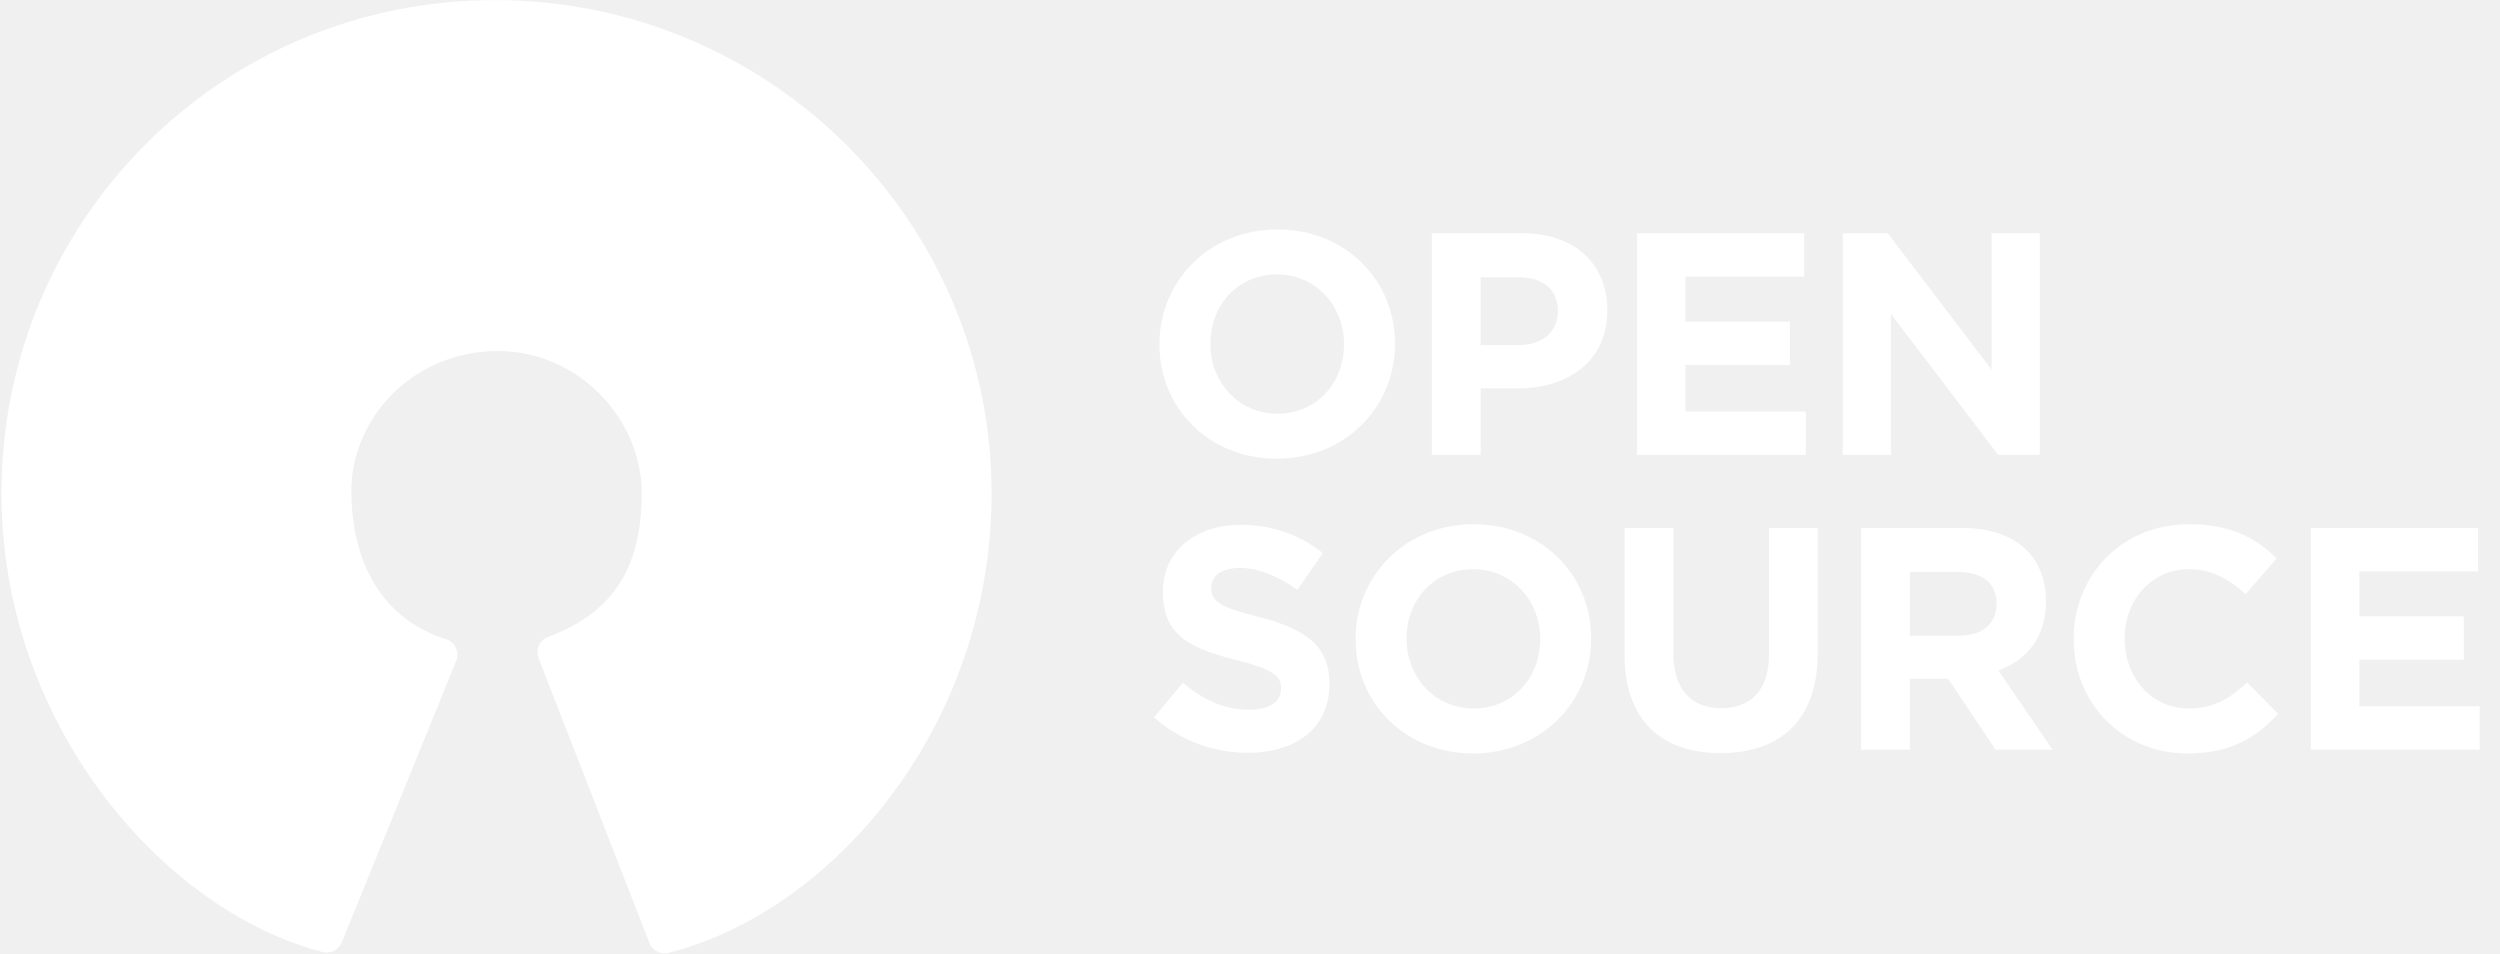
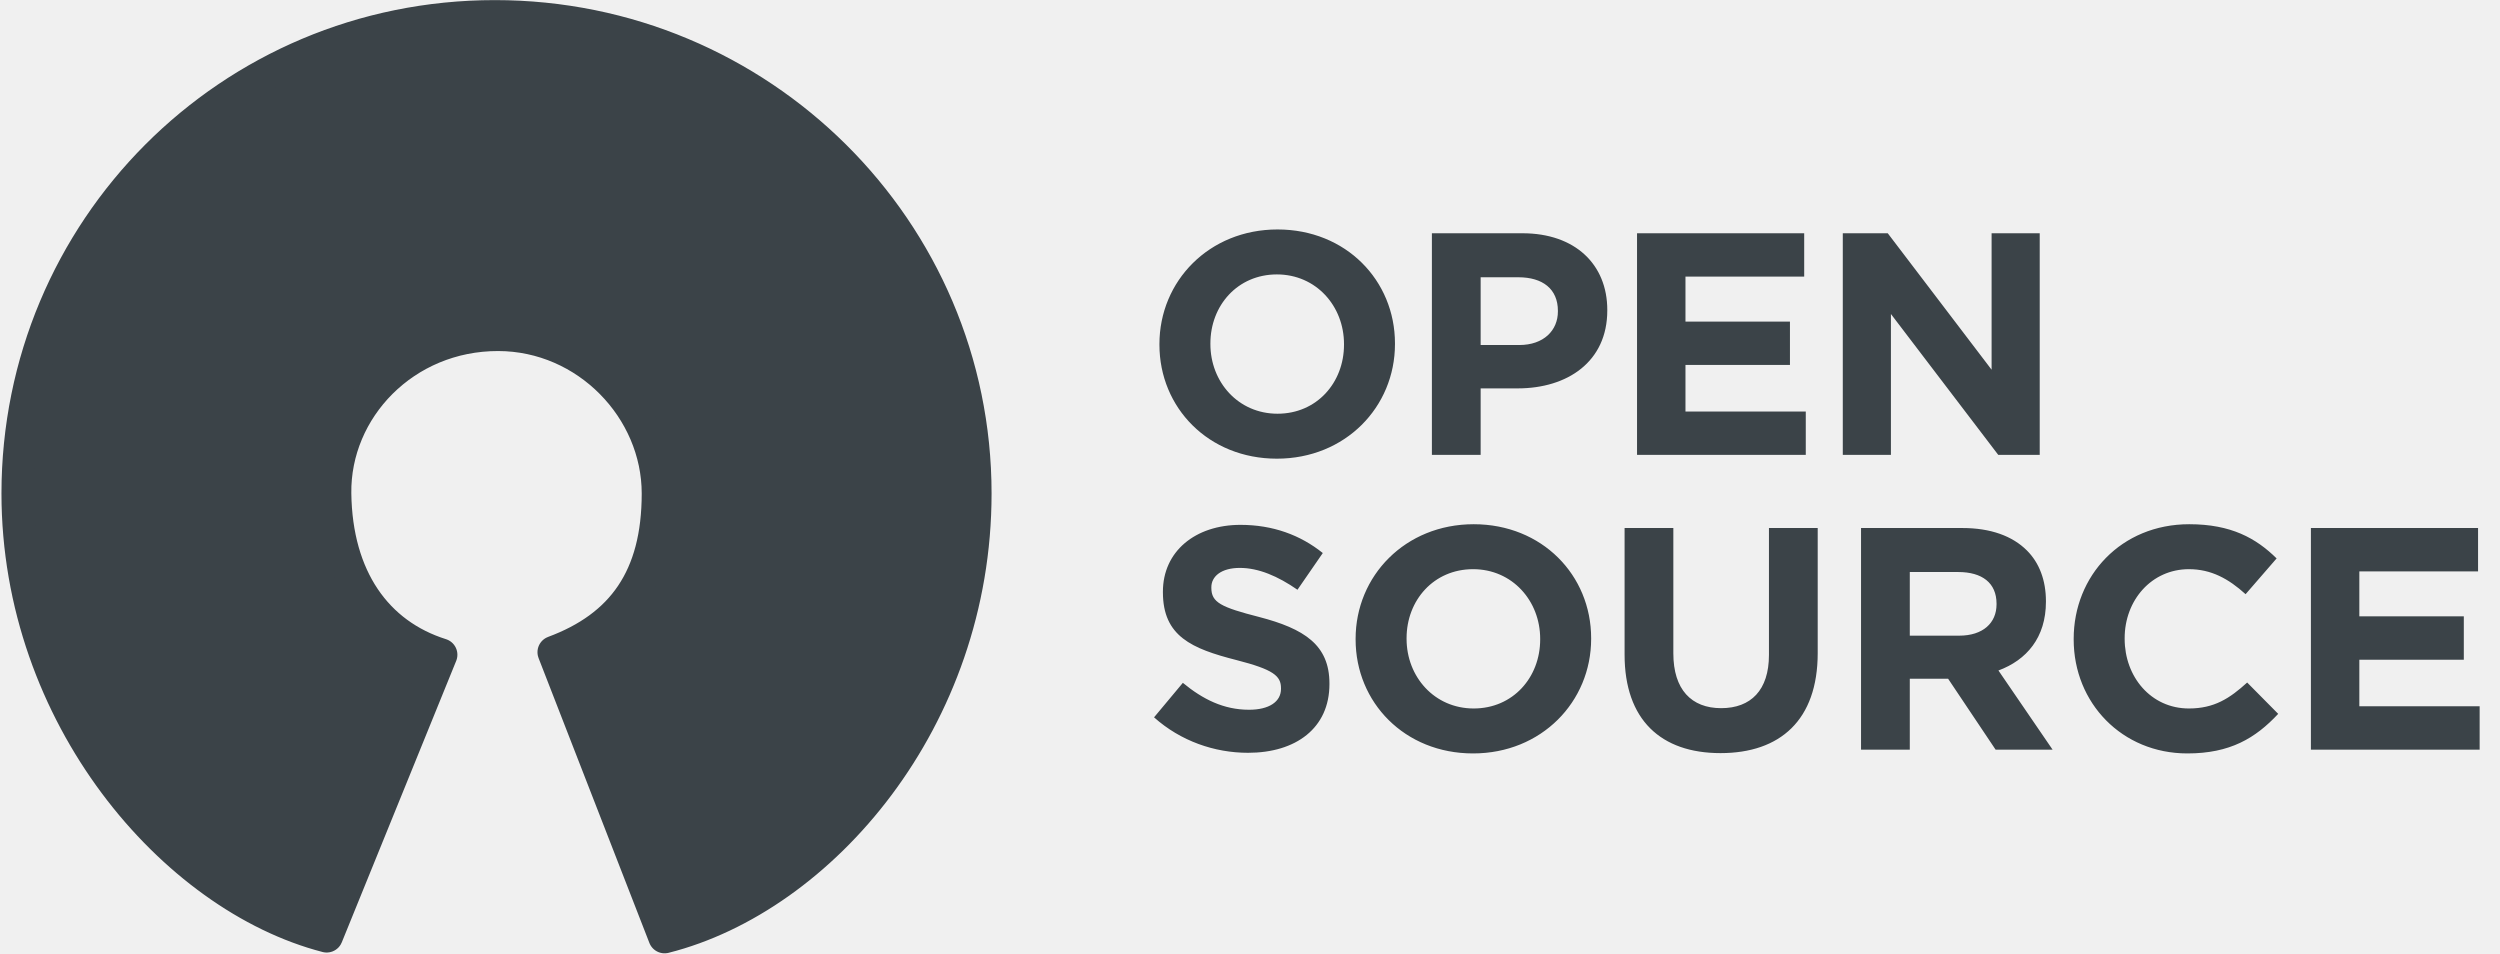
- <svg xmlns="http://www.w3.org/2000/svg" fill="#fff" viewBox="0 0 687 262">
-   <path d="M350.888 126.044c18.792 0 32.451-14.181 32.451-31.494v-.174c0-17.313-13.485-31.32-32.277-31.32s-32.451 14.181-32.451 31.494v.174c0 17.313 13.485 31.32 32.277 31.32zm.174-12.354c-10.788 0-18.444-8.7-18.444-19.14v-.174c0-10.44 7.482-18.966 18.27-18.966s18.444 8.7 18.444 19.14v.174c0 10.44-7.482 18.966-18.27 18.966zM393.484 125h13.398v-18.27h10.179c13.659 0 24.621-7.308 24.621-21.402v-.174c0-12.441-8.787-21.054-23.316-21.054h-24.882V125zm13.398-30.189V76.193h10.353c6.699 0 10.875 3.219 10.875 9.222v.174c0 5.22-3.915 9.222-10.614 9.222h-10.614zM449.857 125h46.371v-11.919h-33.06v-12.789h28.71V88.373h-28.71V76.019h32.625V64.1h-45.936V125zm56.543 0h13.225V86.285L549.118 125h11.397V64.1h-13.224v37.497L518.754 64.1H506.4V125zm-163.429 81.87c13.137 0 22.359-6.786 22.359-18.879v-.174c0-10.614-6.96-15.051-19.314-18.27-10.527-2.697-13.137-4.002-13.137-8.004v-.174c0-2.958 2.697-5.307 7.83-5.307s10.44 2.262 15.834 6.003l6.96-10.092c-6.177-4.959-13.746-7.743-22.62-7.743-12.441 0-21.315 7.308-21.315 18.357v.174c0 12.093 7.917 15.486 20.184 18.618 10.179 2.61 12.267 4.35 12.267 7.743v.174c0 3.567-3.306 5.742-8.787 5.742-6.96 0-12.702-2.871-18.183-7.395l-7.917 9.483c7.308 6.525 16.617 9.744 25.839 9.744zm61.826.174c18.792 0 32.451-14.181 32.451-31.494v-.174c0-17.313-13.485-31.32-32.277-31.32s-32.451 14.181-32.451 31.494v.174c0 17.313 13.485 31.32 32.277 31.32zm.174-12.354c-10.788 0-18.444-8.7-18.444-19.14v-.174c0-10.44 7.482-18.966 18.27-18.966s18.444 8.7 18.444 19.14v.174c0 10.44-7.482 18.966-18.27 18.966zm67.826 12.267c16.356 0 26.709-9.048 26.709-27.492V145.1h-13.398v34.887c0 9.657-4.959 14.616-13.137 14.616s-13.137-5.133-13.137-15.051V145.1h-13.398v34.8c0 17.922 10.005 27.057 26.361 27.057zm38.616-.957h13.398v-19.488h10.527L548.388 206h15.66l-14.877-21.75c7.743-2.871 13.05-9.048 13.05-18.879v-.174c0-5.742-1.827-10.527-5.22-13.92-4.002-4.002-10.005-6.177-17.748-6.177h-27.84V206zm13.398-31.32v-17.487h13.311c6.525 0 10.527 2.958 10.527 8.7v.174c0 5.133-3.741 8.613-10.266 8.613h-13.572zm76.269 32.364c11.745 0 18.705-4.176 24.969-10.875l-8.526-8.613c-4.785 4.35-9.048 7.134-16.008 7.134-10.44 0-17.661-8.7-17.661-19.14v-.174c0-10.44 7.395-18.966 17.661-18.966 6.09 0 10.875 2.61 15.573 6.873l8.526-9.831c-5.655-5.568-12.528-9.396-24.012-9.396-18.705 0-31.755 14.181-31.755 31.494v.174c0 17.487 13.311 31.32 31.233 31.32zM635.035 206h46.371v-11.919h-33.06v-12.789h28.71v-11.919h-28.71v-12.354h32.625V145.1h-45.936V206z" fill="#fff" />
-   <path d="M152.182 179.225c18.82-6.99 28.645-20.451 28.645-43.619s-19.523-43.583-43.917-43.623c-25.742-.042-45.16 20.37-44.85 43.623.31 23.252 11.399 38.721 29.148 44.315L89.767 257.27c-42.081-10.894-84.88-60.537-84.88-121.664 0-72.401 58.175-131.094 131.09-131.094C208.891 4.512 268 63.205 268 135.606c0 62.078-42.393 111.029-85.372 121.881l-30.446-78.262z" stroke="#fff" stroke-width="8.968" stroke-linecap="round" stroke-linejoin="round" />
+ <svg xmlns="http://www.w3.org/2000/svg" fill="#3B4348" viewBox="0 0 687 262">
+   <path d="M350.888 126.044c18.792 0 32.451-14.181 32.451-31.494v-.174c0-17.313-13.485-31.32-32.277-31.32s-32.451 14.181-32.451 31.494v.174c0 17.313 13.485 31.32 32.277 31.32zm.174-12.354c-10.788 0-18.444-8.7-18.444-19.14v-.174c0-10.44 7.482-18.966 18.27-18.966s18.444 8.7 18.444 19.14v.174c0 10.44-7.482 18.966-18.27 18.966zM393.484 125h13.398v-18.27h10.179c13.659 0 24.621-7.308 24.621-21.402v-.174c0-12.441-8.787-21.054-23.316-21.054h-24.882V125zm13.398-30.189V76.193h10.353c6.699 0 10.875 3.219 10.875 9.222v.174c0 5.22-3.915 9.222-10.614 9.222h-10.614zM449.857 125h46.371v-11.919h-33.06v-12.789h28.71V88.373h-28.71V76.019h32.625V64.1h-45.936V125zm56.543 0h13.225V86.285L549.118 125h11.397V64.1h-13.224v37.497L518.754 64.1H506.4V125zm-163.429 81.87c13.137 0 22.359-6.786 22.359-18.879v-.174c0-10.614-6.96-15.051-19.314-18.27-10.527-2.697-13.137-4.002-13.137-8.004v-.174c0-2.958 2.697-5.307 7.83-5.307s10.44 2.262 15.834 6.003l6.96-10.092c-6.177-4.959-13.746-7.743-22.62-7.743-12.441 0-21.315 7.308-21.315 18.357v.174c0 12.093 7.917 15.486 20.184 18.618 10.179 2.61 12.267 4.35 12.267 7.743v.174c0 3.567-3.306 5.742-8.787 5.742-6.96 0-12.702-2.871-18.183-7.395l-7.917 9.483c7.308 6.525 16.617 9.744 25.839 9.744zm61.826.174c18.792 0 32.451-14.181 32.451-31.494v-.174c0-17.313-13.485-31.32-32.277-31.32s-32.451 14.181-32.451 31.494v.174c0 17.313 13.485 31.32 32.277 31.32zm.174-12.354c-10.788 0-18.444-8.7-18.444-19.14v-.174c0-10.44 7.482-18.966 18.27-18.966s18.444 8.7 18.444 19.14v.174c0 10.44-7.482 18.966-18.27 18.966zm67.826 12.267c16.356 0 26.709-9.048 26.709-27.492V145.1h-13.398v34.887c0 9.657-4.959 14.616-13.137 14.616s-13.137-5.133-13.137-15.051V145.1h-13.398v34.8c0 17.922 10.005 27.057 26.361 27.057zm38.616-.957h13.398v-19.488h10.527L548.388 206h15.66l-14.877-21.75c7.743-2.871 13.05-9.048 13.05-18.879v-.174c0-5.742-1.827-10.527-5.22-13.92-4.002-4.002-10.005-6.177-17.748-6.177h-27.84V206zm13.398-31.32v-17.487h13.311c6.525 0 10.527 2.958 10.527 8.7v.174c0 5.133-3.741 8.613-10.266 8.613h-13.572zm76.269 32.364c11.745 0 18.705-4.176 24.969-10.875l-8.526-8.613c-4.785 4.35-9.048 7.134-16.008 7.134-10.44 0-17.661-8.7-17.661-19.14v-.174c0-10.44 7.395-18.966 17.661-18.966 6.09 0 10.875 2.61 15.573 6.873l8.526-9.831c-5.655-5.568-12.528-9.396-24.012-9.396-18.705 0-31.755 14.181-31.755 31.494v.174c0 17.487 13.311 31.32 31.233 31.32zM635.035 206h46.371v-11.919h-33.06v-12.789h28.71v-11.919h-28.71v-12.354h32.625V145.1h-45.936V206z" fill="#3B4348" />
+   <path d="M152.182 179.225c18.82-6.99 28.645-20.451 28.645-43.619s-19.523-43.583-43.917-43.623c-25.742-.042-45.16 20.37-44.85 43.623.31 23.252 11.399 38.721 29.148 44.315L89.767 257.27c-42.081-10.894-84.88-60.537-84.88-121.664 0-72.401 58.175-131.094 131.09-131.094C208.891 4.512 268 63.205 268 135.606c0 62.078-42.393 111.029-85.372 121.881l-30.446-78.262z" stroke="#3B4348" stroke-width="8.968" stroke-linecap="round" stroke-linejoin="round" />
</svg>
